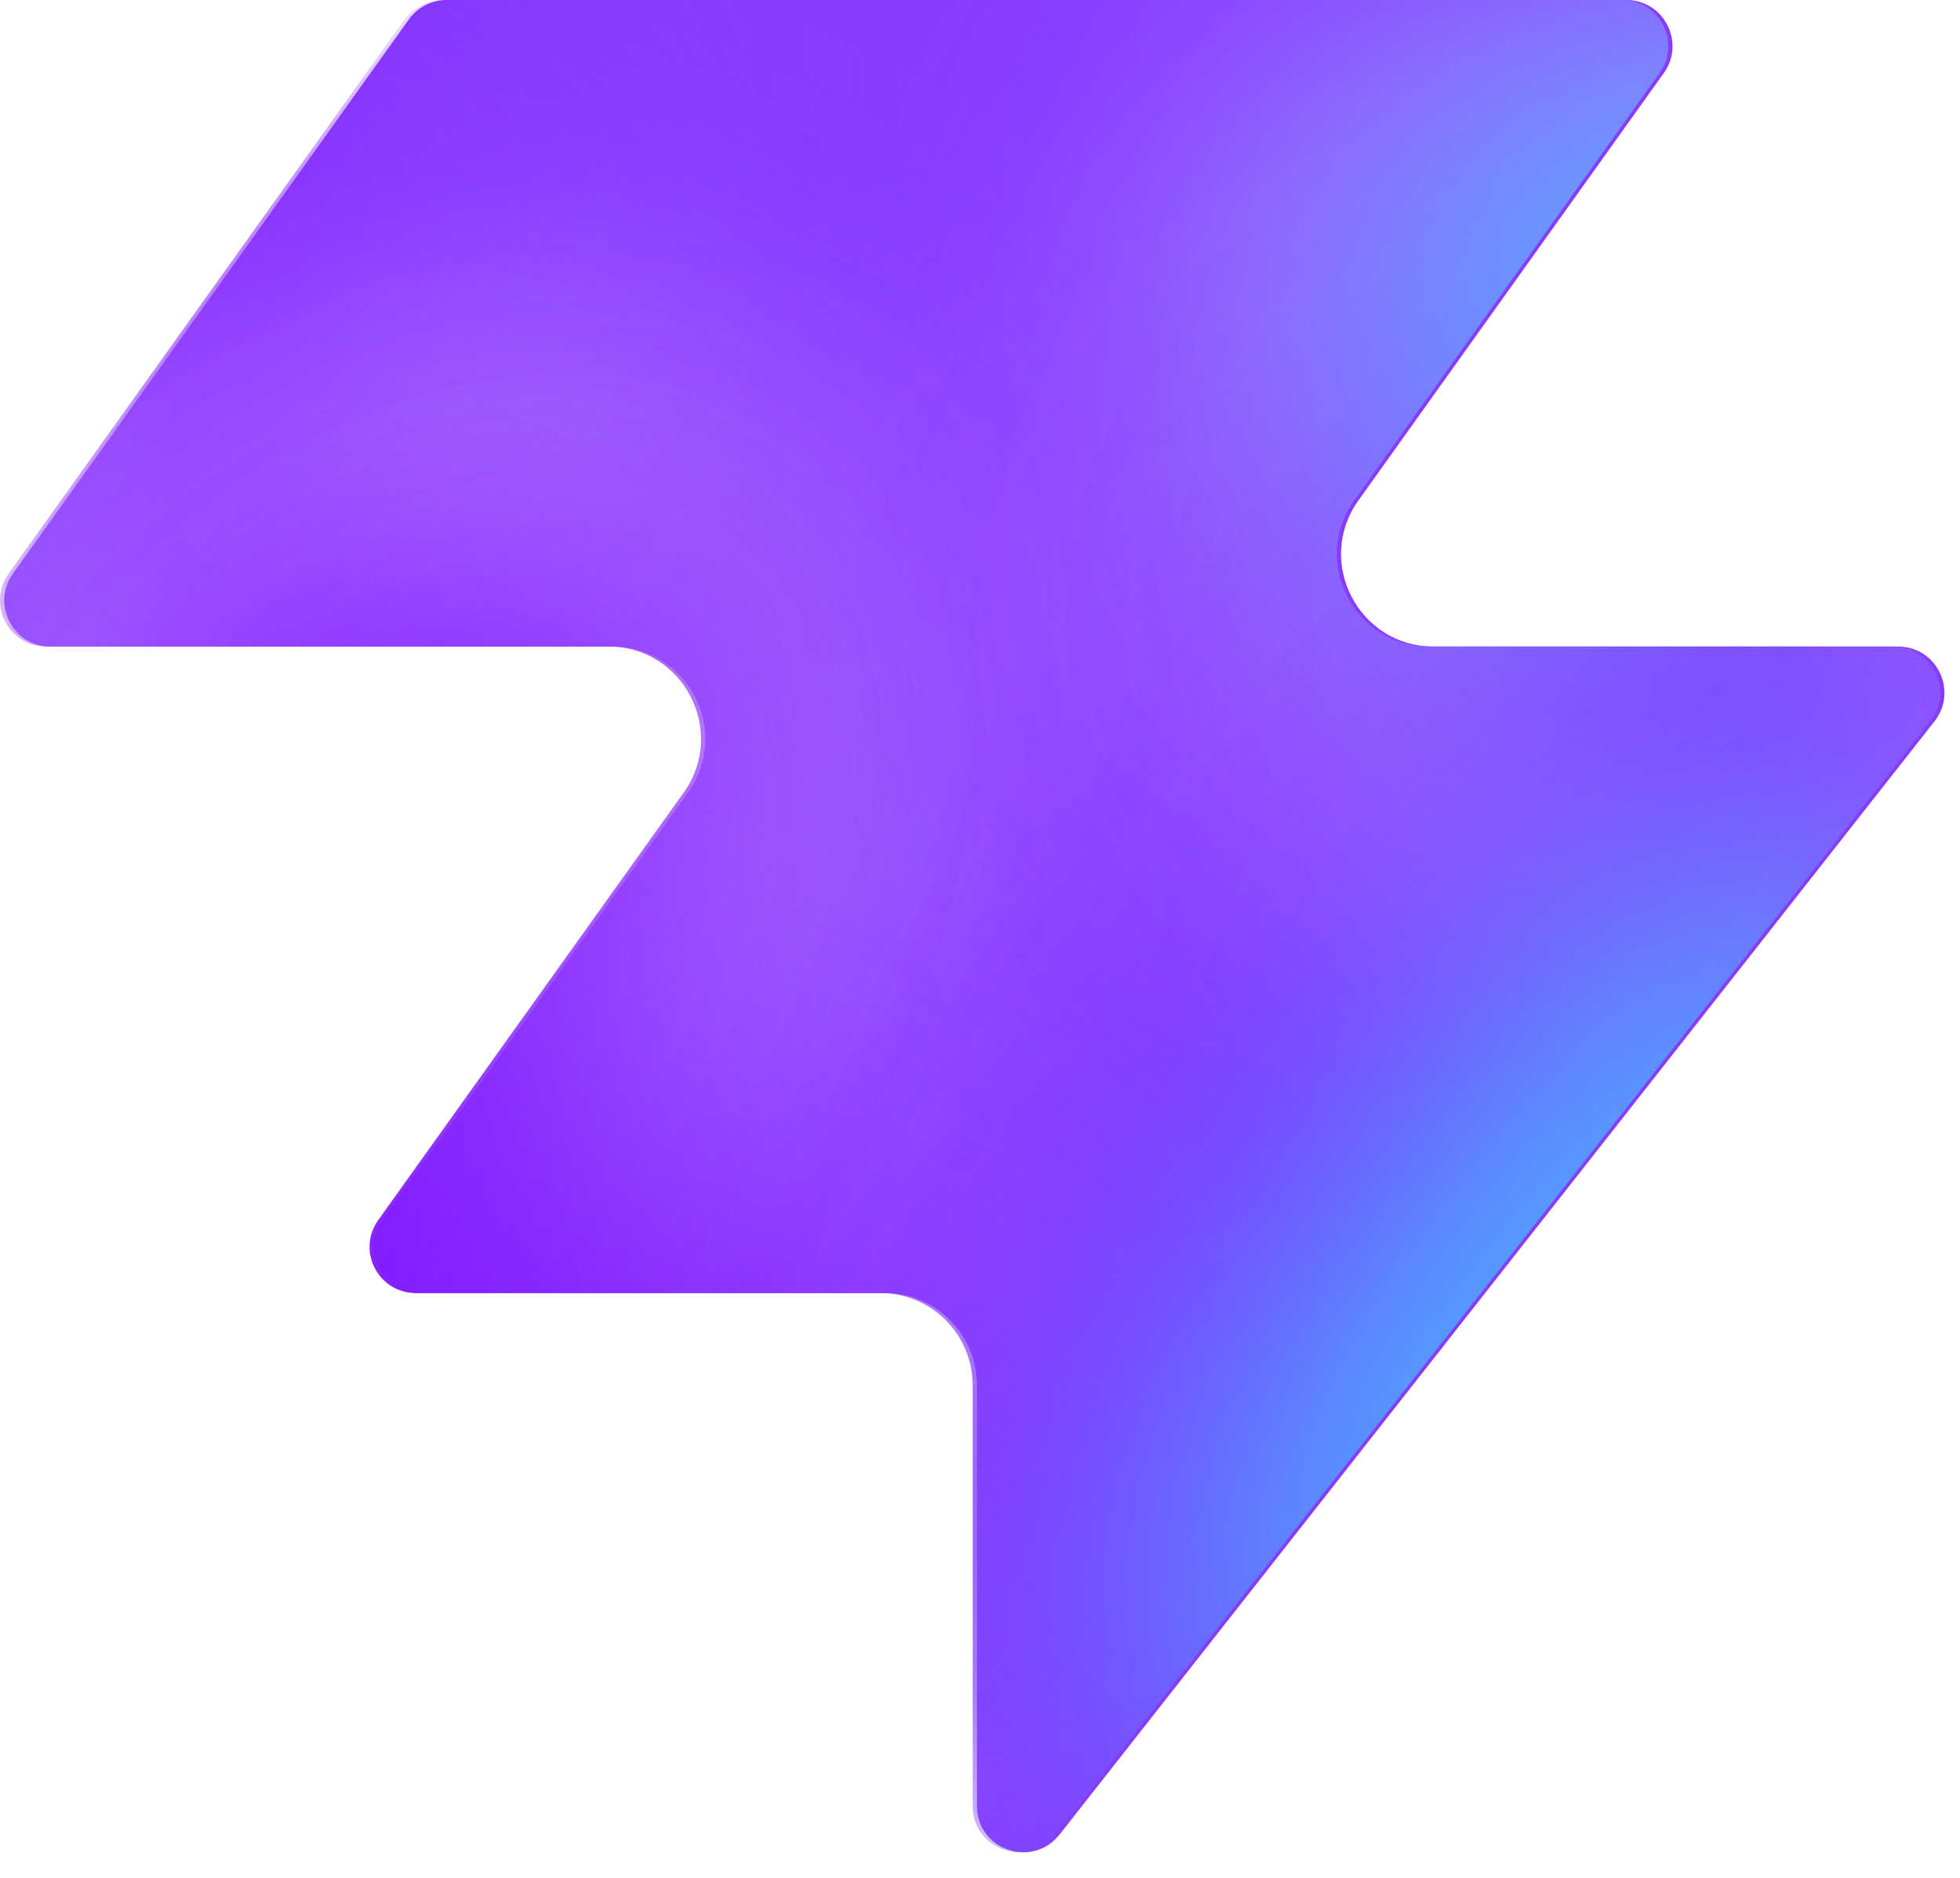
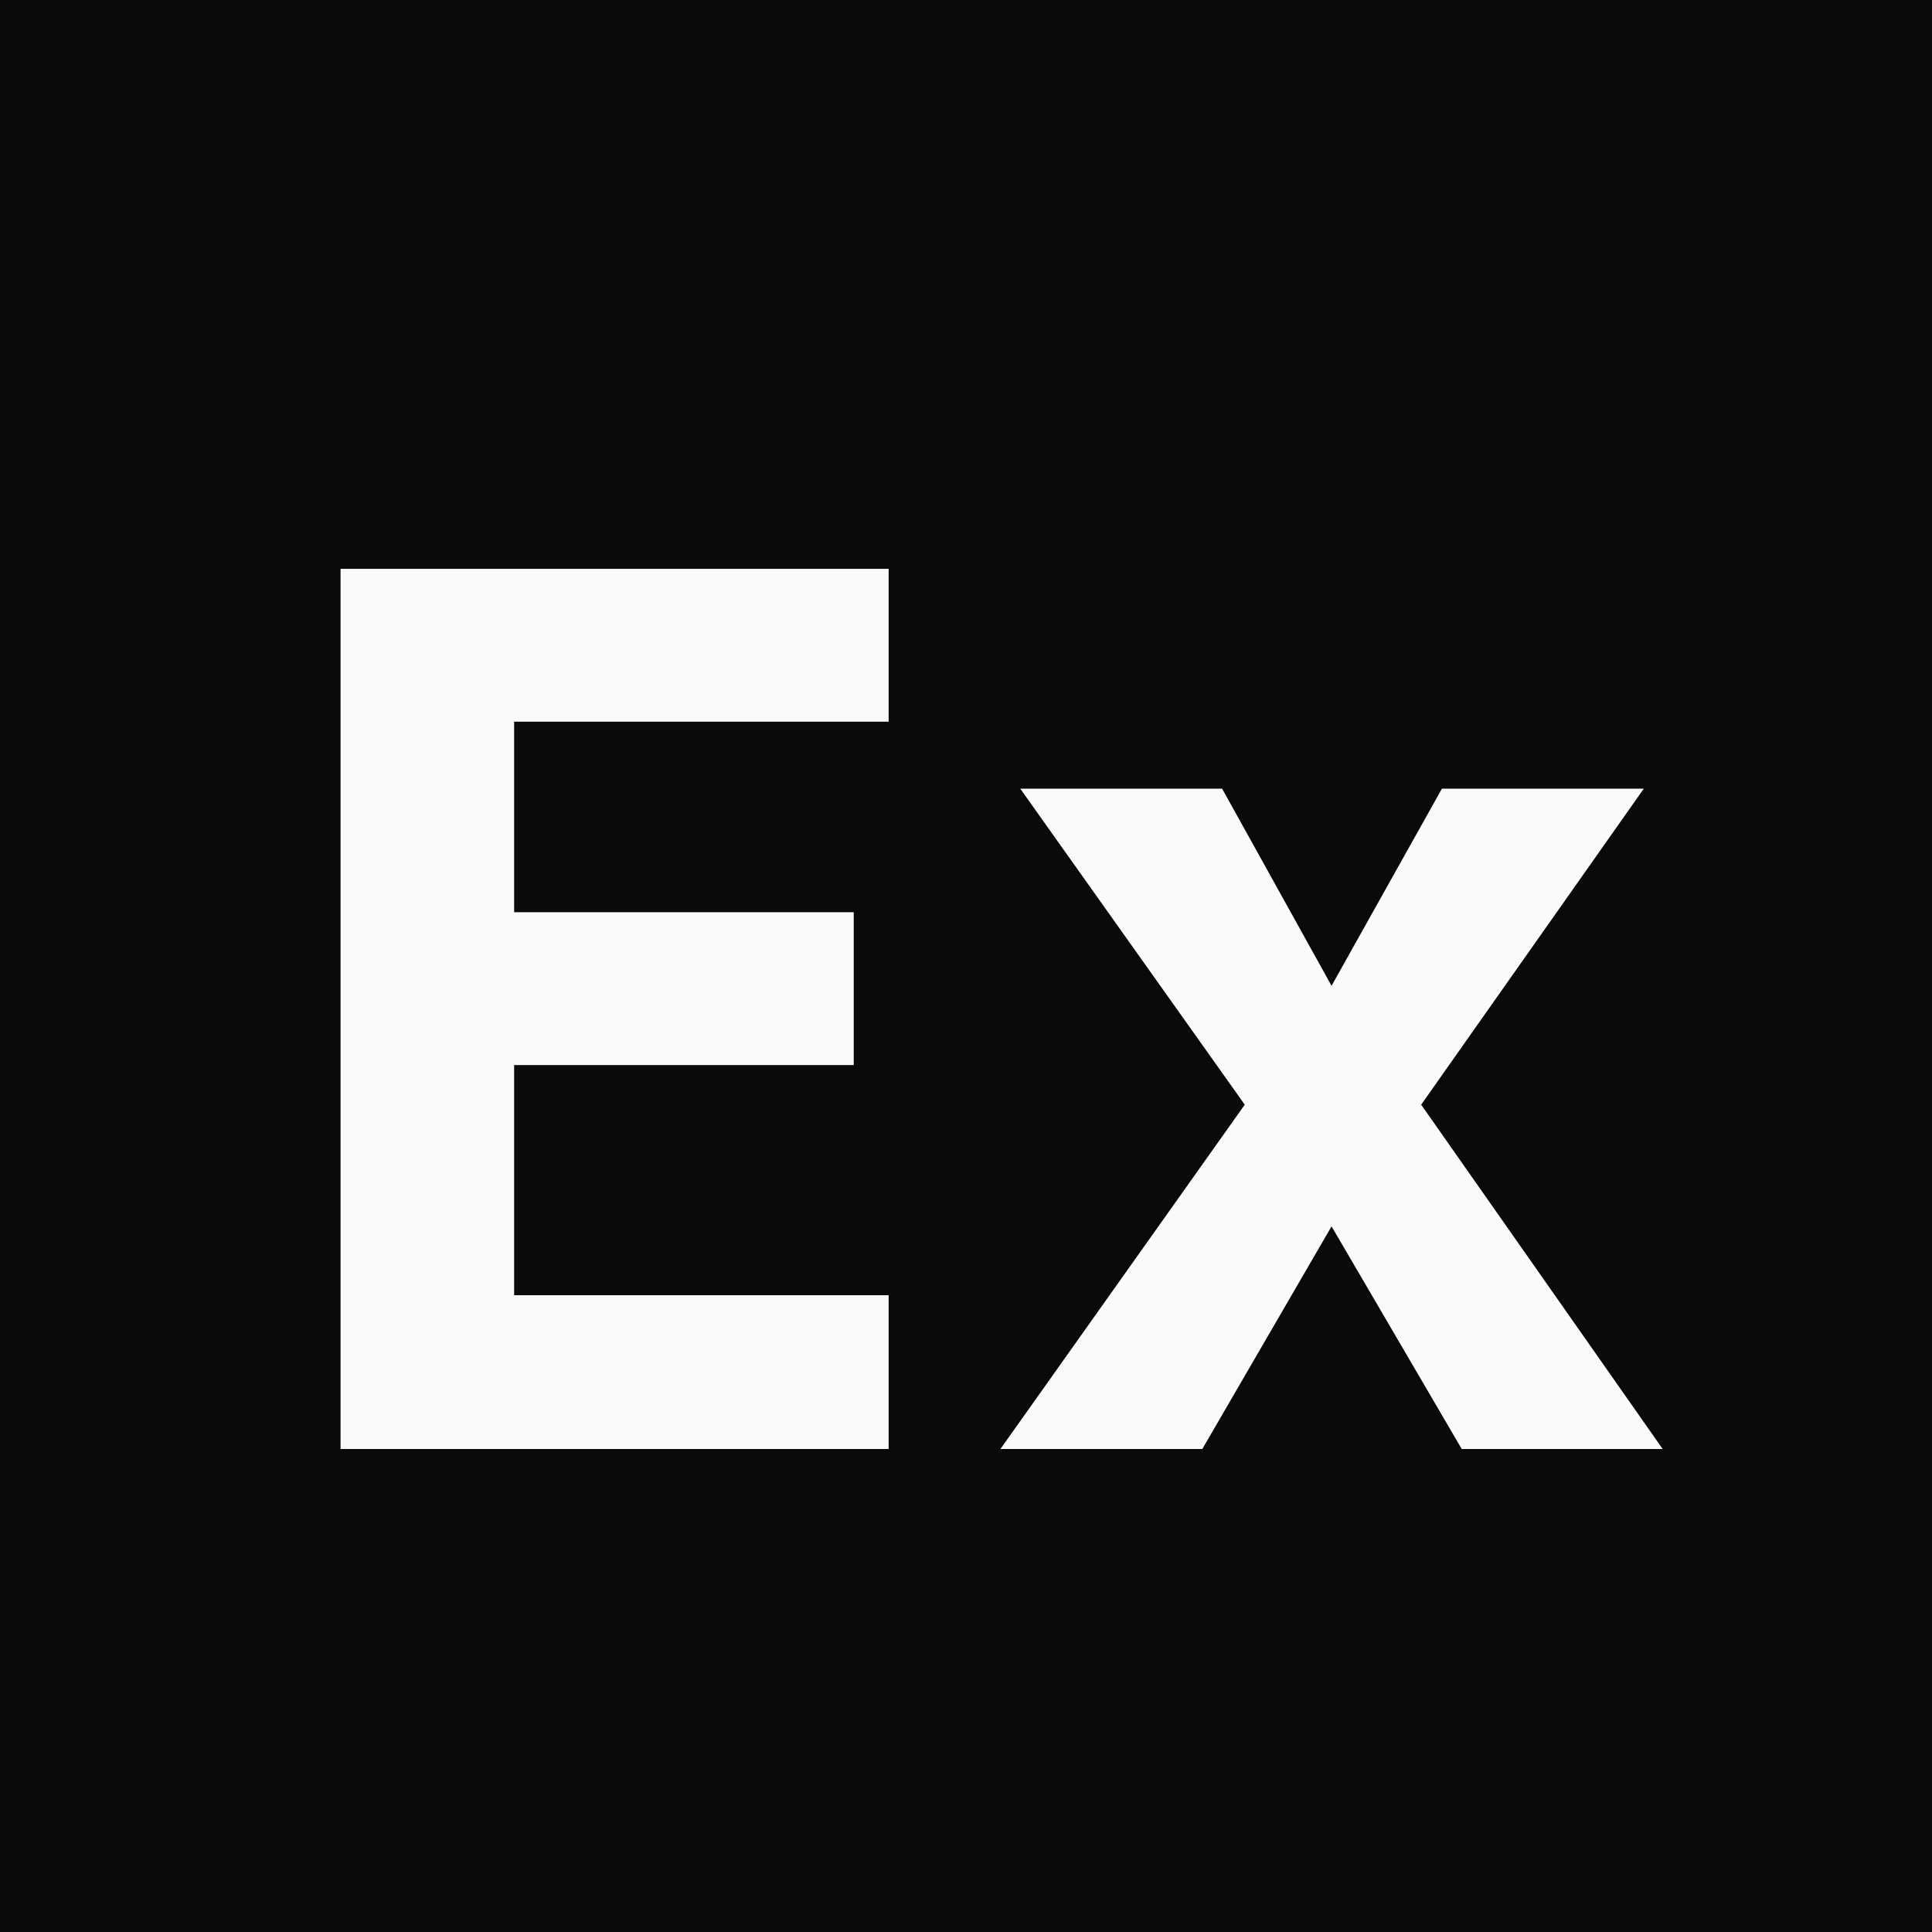
- <svg xmlns="http://www.w3.org/2000/svg" width="48" height="46" fill="none" viewBox="0 0 48 46">
-   <path fill="#863bff" d="M25.946 44.938c-.664.845-2.021.375-2.021-.698V33.937a2.26 2.26 0 0 0-2.262-2.262H10.287c-.92 0-1.456-1.04-.92-1.788l7.48-10.471c1.07-1.497 0-3.578-1.842-3.578H1.237c-.92 0-1.456-1.04-.92-1.788L10.013.474c.214-.297.556-.474.92-.474h28.894c.92 0 1.456 1.04.92 1.788l-7.48 10.471c-1.07 1.498 0 3.579 1.842 3.579h11.377c.943 0 1.473 1.088.89 1.83L25.947 44.94z" style="fill:#863bff;fill:color(display-p3 .525 .23 1);fill-opacity:1" />
-   <mask id="a" width="48" height="46" x="0" y="0" maskUnits="userSpaceOnUse" style="mask-type:alpha">
-     <path fill="#000" d="M25.842 44.938c-.664.844-2.021.375-2.021-.698V33.937a2.26 2.26 0 0 0-2.262-2.262H10.183c-.92 0-1.456-1.04-.92-1.788l7.48-10.471c1.07-1.498 0-3.579-1.842-3.579H1.133c-.92 0-1.456-1.04-.92-1.787L9.91.473c.214-.297.556-.474.92-.474h28.894c.92 0 1.456 1.04.92 1.788l-7.48 10.471c-1.07 1.498 0 3.578 1.842 3.578h11.377c.943 0 1.473 1.088.89 1.832L25.843 44.94z" style="fill:#000;fill-opacity:1" />
-   </mask>
-   <g mask="url(#a)">
-     <g filter="url(#b)">
-       <ellipse cx="5.508" cy="14.704" fill="#ede6ff" rx="5.508" ry="14.704" style="fill:#ede6ff;fill:color(display-p3 .927 .903 1);fill-opacity:1" transform="matrix(.00324 1 1 -.00324 -4.47 31.516)" />
-     </g>
-     <g filter="url(#c)">
-       <ellipse cx="10.399" cy="29.851" fill="#ede6ff" rx="10.399" ry="29.851" style="fill:#ede6ff;fill:color(display-p3 .927 .903 1);fill-opacity:1" transform="matrix(.00324 1 1 -.00324 -39.328 7.883)" />
-     </g>
-     <g filter="url(#d)">
-       <ellipse cx="5.508" cy="30.487" fill="#7e14ff" rx="5.508" ry="30.487" style="fill:#7e14ff;fill:color(display-p3 .492 .077 1);fill-opacity:1" transform="rotate(89.814 -25.913 -14.639)scale(1 -1)" />
-     </g>
-     <g filter="url(#e)">
-       <ellipse cx="5.508" cy="30.599" fill="#7e14ff" rx="5.508" ry="30.599" style="fill:#7e14ff;fill:color(display-p3 .492 .077 1);fill-opacity:1" transform="rotate(89.814 -32.644 -3.334)scale(1 -1)" />
-     </g>
-     <g filter="url(#f)">
-       <ellipse cx="5.508" cy="30.599" fill="#7e14ff" rx="5.508" ry="30.599" style="fill:#7e14ff;fill:color(display-p3 .492 .077 1);fill-opacity:1" transform="matrix(.00324 1 1 -.00324 -34.34 30.47)" />
-     </g>
-     <g filter="url(#g)">
-       <ellipse cx="14.072" cy="22.078" fill="#ede6ff" rx="14.072" ry="22.078" style="fill:#ede6ff;fill:color(display-p3 .927 .903 1);fill-opacity:1" transform="rotate(93.35 24.506 48.493)scale(-1 1)" />
-     </g>
-     <g filter="url(#h)">
-       <ellipse cx="3.47" cy="21.501" fill="#7e14ff" rx="3.47" ry="21.501" style="fill:#7e14ff;fill:color(display-p3 .492 .077 1);fill-opacity:1" transform="rotate(89.009 28.708 47.59)scale(-1 1)" />
-     </g>
-     <g filter="url(#i)">
-       <ellipse cx="3.47" cy="21.501" fill="#7e14ff" rx="3.47" ry="21.501" style="fill:#7e14ff;fill:color(display-p3 .492 .077 1);fill-opacity:1" transform="rotate(89.009 28.708 47.59)scale(-1 1)" />
-     </g>
-     <g filter="url(#j)">
-       <ellipse cx=".387" cy="8.972" fill="#7e14ff" rx="4.407" ry="29.108" style="fill:#7e14ff;fill:color(display-p3 .492 .077 1);fill-opacity:1" transform="rotate(39.51 .387 8.972)" />
-     </g>
-     <g filter="url(#k)">
-       <ellipse cx="47.523" cy="-6.092" fill="#7e14ff" rx="4.407" ry="29.108" style="fill:#7e14ff;fill:color(display-p3 .492 .077 1);fill-opacity:1" transform="rotate(37.892 47.523 -6.092)" />
-     </g>
-     <g filter="url(#l)">
-       <ellipse cx="41.412" cy="6.333" fill="#47bfff" rx="5.971" ry="9.665" style="fill:#47bfff;fill:color(display-p3 .28 .748 1);fill-opacity:1" transform="rotate(37.892 41.412 6.333)" />
-     </g>
-     <g filter="url(#m)">
-       <ellipse cx="-1.879" cy="38.332" fill="#7e14ff" rx="4.407" ry="29.108" style="fill:#7e14ff;fill:color(display-p3 .492 .077 1);fill-opacity:1" transform="rotate(37.892 -1.88 38.332)" />
-     </g>
-     <g filter="url(#n)">
-       <ellipse cx="-1.879" cy="38.332" fill="#7e14ff" rx="4.407" ry="29.108" style="fill:#7e14ff;fill:color(display-p3 .492 .077 1);fill-opacity:1" transform="rotate(37.892 -1.88 38.332)" />
-     </g>
-     <g filter="url(#o)">
-       <ellipse cx="35.651" cy="29.907" fill="#7e14ff" rx="4.407" ry="29.108" style="fill:#7e14ff;fill:color(display-p3 .492 .077 1);fill-opacity:1" transform="rotate(37.892 35.651 29.907)" />
-     </g>
-     <g filter="url(#p)">
-       <ellipse cx="38.418" cy="32.4" fill="#47bfff" rx="5.971" ry="15.297" style="fill:#47bfff;fill:color(display-p3 .28 .748 1);fill-opacity:1" transform="rotate(37.892 38.418 32.4)" />
-     </g>
-   </g>
-   <defs>
-     <filter id="b" width="60.045" height="41.654" x="-19.77" y="16.149" color-interpolation-filters="sRGB" filterUnits="userSpaceOnUse">
-       <feFlood flood-opacity="0" result="BackgroundImageFix" />
-       <feBlend in="SourceGraphic" in2="BackgroundImageFix" result="shape" />
-       <feGaussianBlur result="effect1_foregroundBlur_2002_17158" stdDeviation="7.659" />
-     </filter>
-     <filter id="c" width="90.34" height="51.437" x="-54.613" y="-7.533" color-interpolation-filters="sRGB" filterUnits="userSpaceOnUse">
-       <feFlood flood-opacity="0" result="BackgroundImageFix" />
-       <feBlend in="SourceGraphic" in2="BackgroundImageFix" result="shape" />
-       <feGaussianBlur result="effect1_foregroundBlur_2002_17158" stdDeviation="7.659" />
-     </filter>
-     <filter id="d" width="79.355" height="29.4" x="-49.64" y="2.03" color-interpolation-filters="sRGB" filterUnits="userSpaceOnUse">
-       <feFlood flood-opacity="0" result="BackgroundImageFix" />
-       <feBlend in="SourceGraphic" in2="BackgroundImageFix" result="shape" />
-       <feGaussianBlur result="effect1_foregroundBlur_2002_17158" stdDeviation="4.596" />
-     </filter>
-     <filter id="e" width="79.579" height="29.4" x="-45.045" y="20.029" color-interpolation-filters="sRGB" filterUnits="userSpaceOnUse">
-       <feFlood flood-opacity="0" result="BackgroundImageFix" />
-       <feBlend in="SourceGraphic" in2="BackgroundImageFix" result="shape" />
-       <feGaussianBlur result="effect1_foregroundBlur_2002_17158" stdDeviation="4.596" />
-     </filter>
-     <filter id="f" width="79.579" height="29.4" x="-43.513" y="21.178" color-interpolation-filters="sRGB" filterUnits="userSpaceOnUse">
-       <feFlood flood-opacity="0" result="BackgroundImageFix" />
-       <feBlend in="SourceGraphic" in2="BackgroundImageFix" result="shape" />
-       <feGaussianBlur result="effect1_foregroundBlur_2002_17158" stdDeviation="4.596" />
-     </filter>
-     <filter id="g" width="74.749" height="58.852" x="15.756" y="-17.901" color-interpolation-filters="sRGB" filterUnits="userSpaceOnUse">
-       <feFlood flood-opacity="0" result="BackgroundImageFix" />
-       <feBlend in="SourceGraphic" in2="BackgroundImageFix" result="shape" />
-       <feGaussianBlur result="effect1_foregroundBlur_2002_17158" stdDeviation="7.659" />
-     </filter>
-     <filter id="h" width="61.377" height="25.362" x="23.548" y="2.284" color-interpolation-filters="sRGB" filterUnits="userSpaceOnUse">
-       <feFlood flood-opacity="0" result="BackgroundImageFix" />
-       <feBlend in="SourceGraphic" in2="BackgroundImageFix" result="shape" />
-       <feGaussianBlur result="effect1_foregroundBlur_2002_17158" stdDeviation="4.596" />
-     </filter>
-     <filter id="i" width="61.377" height="25.362" x="23.548" y="2.284" color-interpolation-filters="sRGB" filterUnits="userSpaceOnUse">
-       <feFlood flood-opacity="0" result="BackgroundImageFix" />
-       <feBlend in="SourceGraphic" in2="BackgroundImageFix" result="shape" />
-       <feGaussianBlur result="effect1_foregroundBlur_2002_17158" stdDeviation="4.596" />
-     </filter>
-     <filter id="j" width="56.045" height="63.649" x="-27.636" y="-22.853" color-interpolation-filters="sRGB" filterUnits="userSpaceOnUse">
-       <feFlood flood-opacity="0" result="BackgroundImageFix" />
-       <feBlend in="SourceGraphic" in2="BackgroundImageFix" result="shape" />
-       <feGaussianBlur result="effect1_foregroundBlur_2002_17158" stdDeviation="4.596" />
-     </filter>
-     <filter id="k" width="54.814" height="64.646" x="20.116" y="-38.415" color-interpolation-filters="sRGB" filterUnits="userSpaceOnUse">
-       <feFlood flood-opacity="0" result="BackgroundImageFix" />
-       <feBlend in="SourceGraphic" in2="BackgroundImageFix" result="shape" />
-       <feGaussianBlur result="effect1_foregroundBlur_2002_17158" stdDeviation="4.596" />
-     </filter>
-     <filter id="l" width="33.541" height="35.313" x="24.641" y="-11.323" color-interpolation-filters="sRGB" filterUnits="userSpaceOnUse">
-       <feFlood flood-opacity="0" result="BackgroundImageFix" />
-       <feBlend in="SourceGraphic" in2="BackgroundImageFix" result="shape" />
-       <feGaussianBlur result="effect1_foregroundBlur_2002_17158" stdDeviation="4.596" />
-     </filter>
-     <filter id="m" width="54.814" height="64.646" x="-29.286" y="6.009" color-interpolation-filters="sRGB" filterUnits="userSpaceOnUse">
-       <feFlood flood-opacity="0" result="BackgroundImageFix" />
-       <feBlend in="SourceGraphic" in2="BackgroundImageFix" result="shape" />
-       <feGaussianBlur result="effect1_foregroundBlur_2002_17158" stdDeviation="4.596" />
-     </filter>
-     <filter id="n" width="54.814" height="64.646" x="-29.286" y="6.009" color-interpolation-filters="sRGB" filterUnits="userSpaceOnUse">
-       <feFlood flood-opacity="0" result="BackgroundImageFix" />
-       <feBlend in="SourceGraphic" in2="BackgroundImageFix" result="shape" />
-       <feGaussianBlur result="effect1_foregroundBlur_2002_17158" stdDeviation="4.596" />
-     </filter>
-     <filter id="o" width="54.814" height="64.646" x="8.244" y="-2.416" color-interpolation-filters="sRGB" filterUnits="userSpaceOnUse">
-       <feFlood flood-opacity="0" result="BackgroundImageFix" />
-       <feBlend in="SourceGraphic" in2="BackgroundImageFix" result="shape" />
-       <feGaussianBlur result="effect1_foregroundBlur_2002_17158" stdDeviation="4.596" />
-     </filter>
-     <filter id="p" width="39.409" height="43.623" x="18.713" y="10.588" color-interpolation-filters="sRGB" filterUnits="userSpaceOnUse">
-       <feFlood flood-opacity="0" result="BackgroundImageFix" />
-       <feBlend in="SourceGraphic" in2="BackgroundImageFix" result="shape" />
-       <feGaussianBlur result="effect1_foregroundBlur_2002_17158" stdDeviation="4.596" />
-     </filter>
-   </defs>
+ <svg xmlns="http://www.w3.org/2000/svg" viewBox="0 0 32 32">
+   <rect width="32" height="32" fill="#0A0A0A" />
+   <text x="4" y="24" font-family="monospace" font-size="20" font-weight="bold" fill="#FAFAFA">Ex</text>
</svg>
